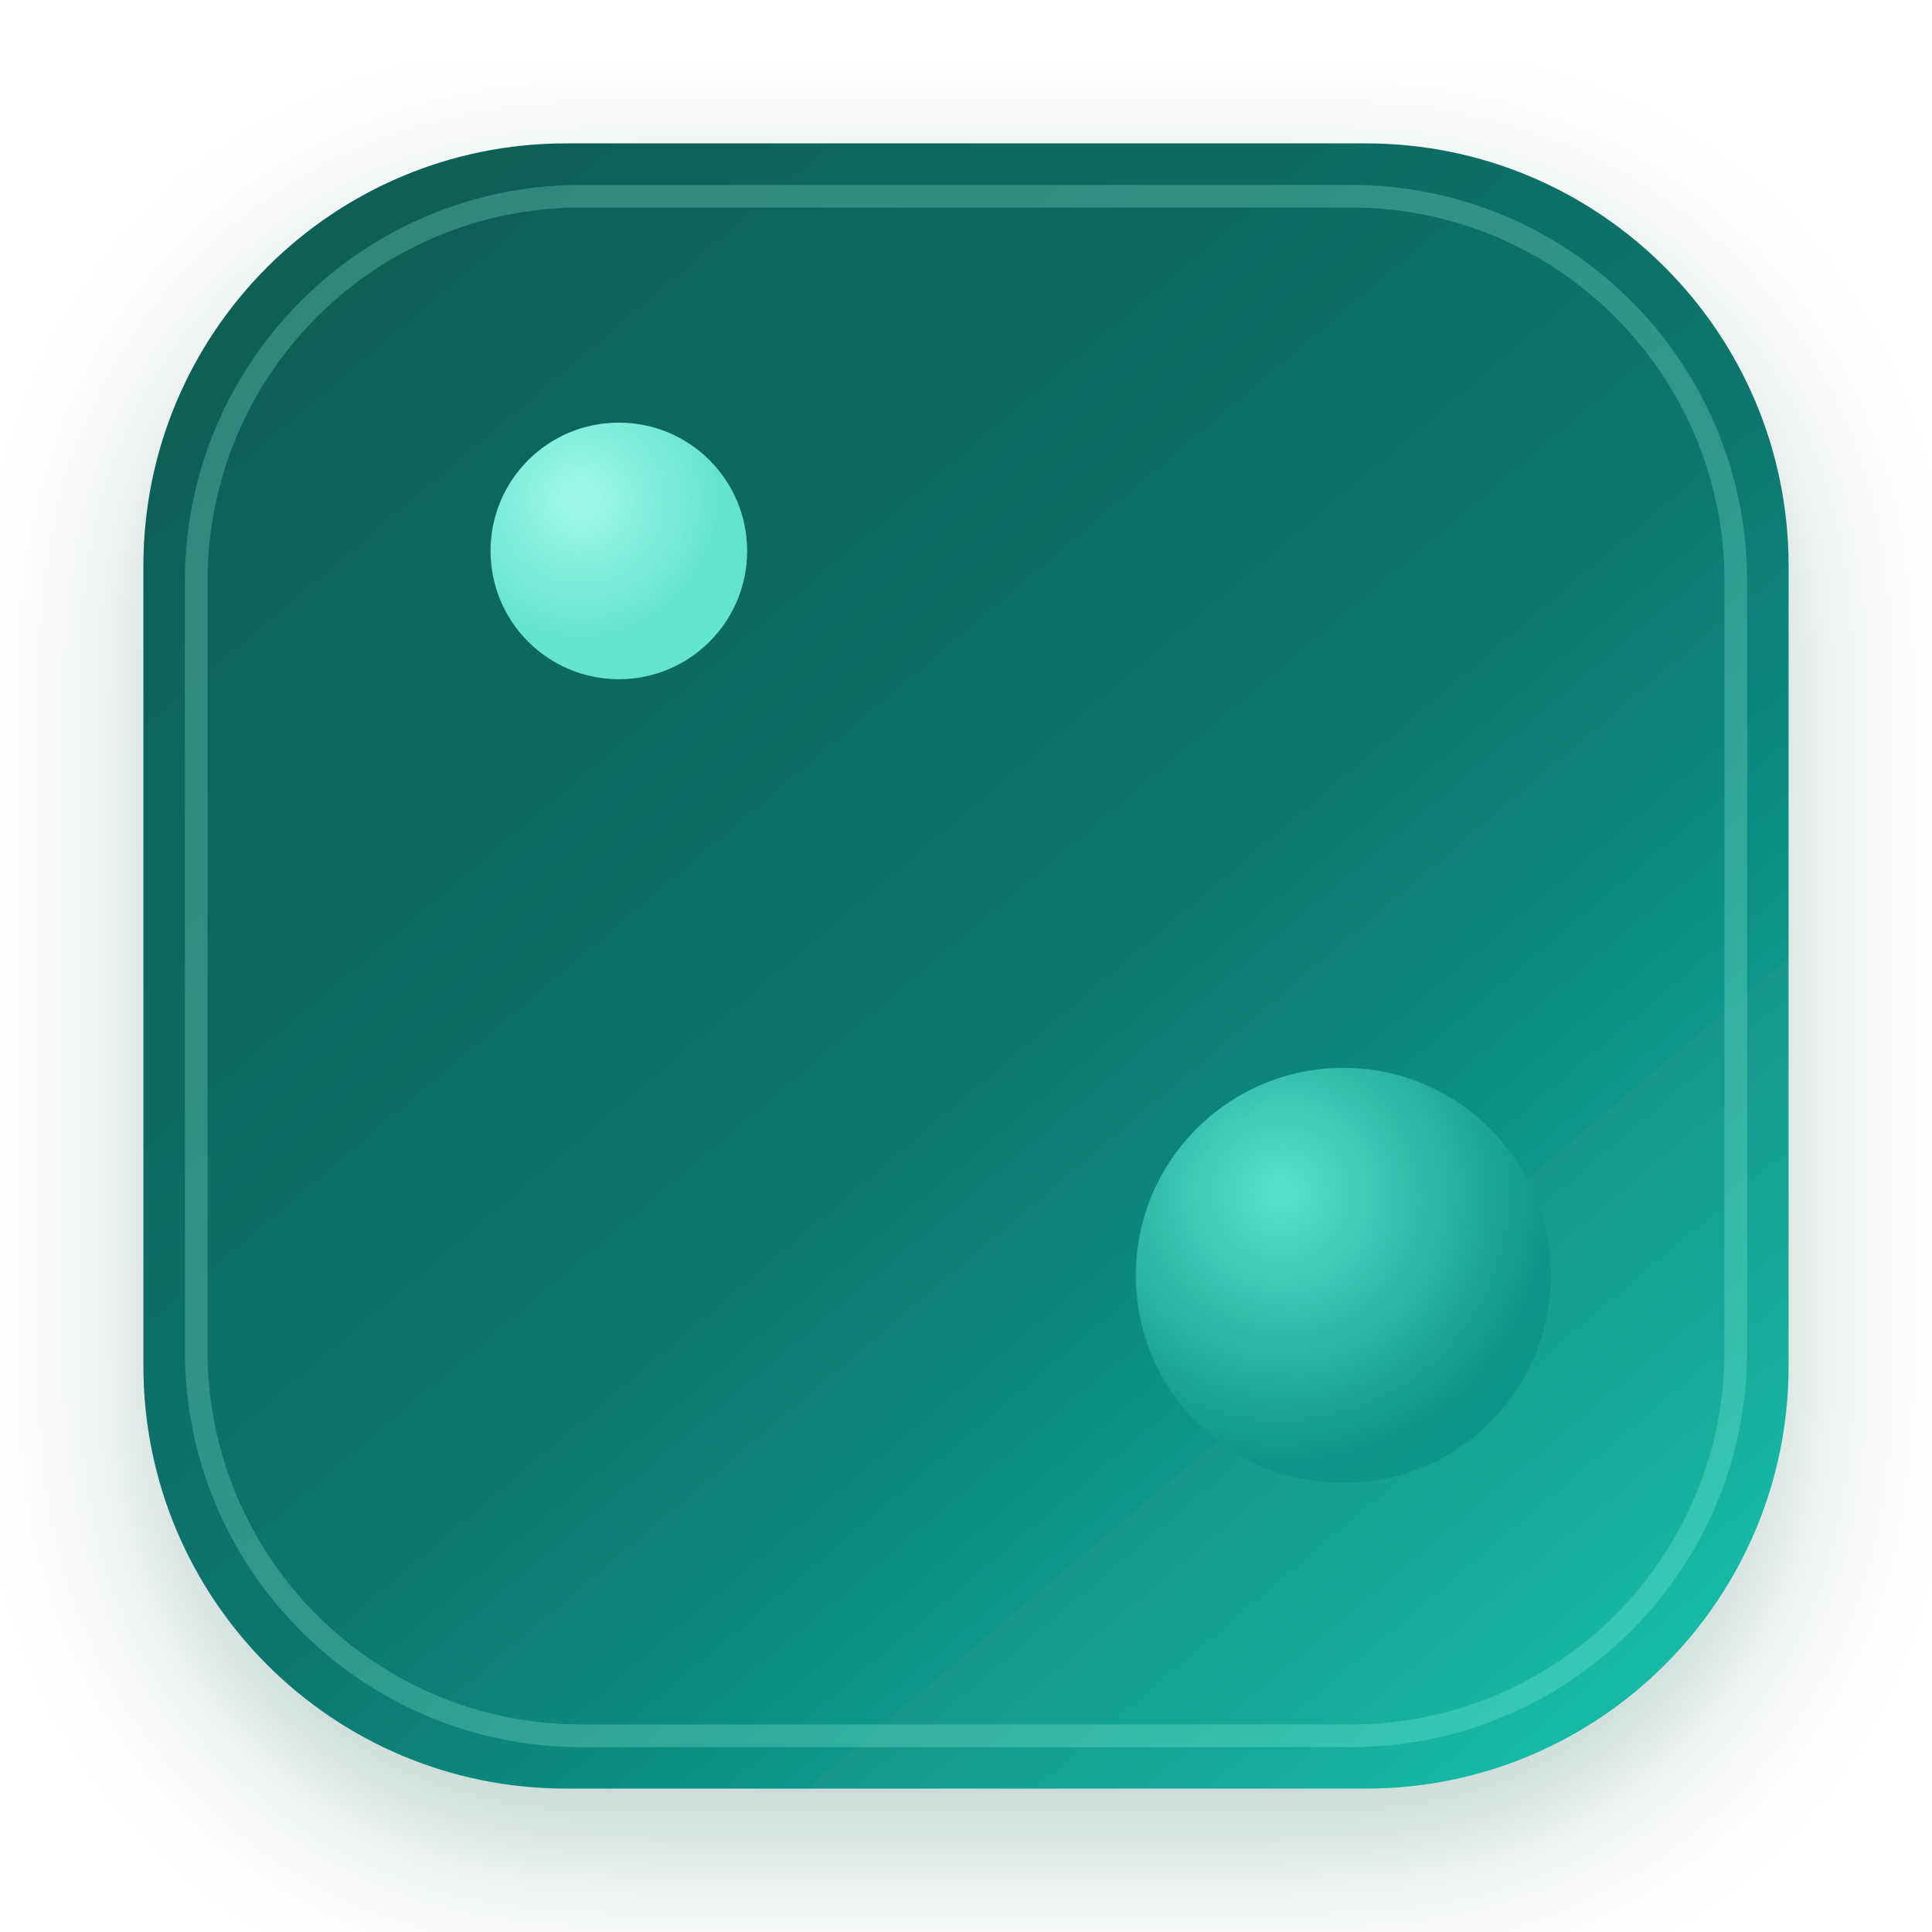
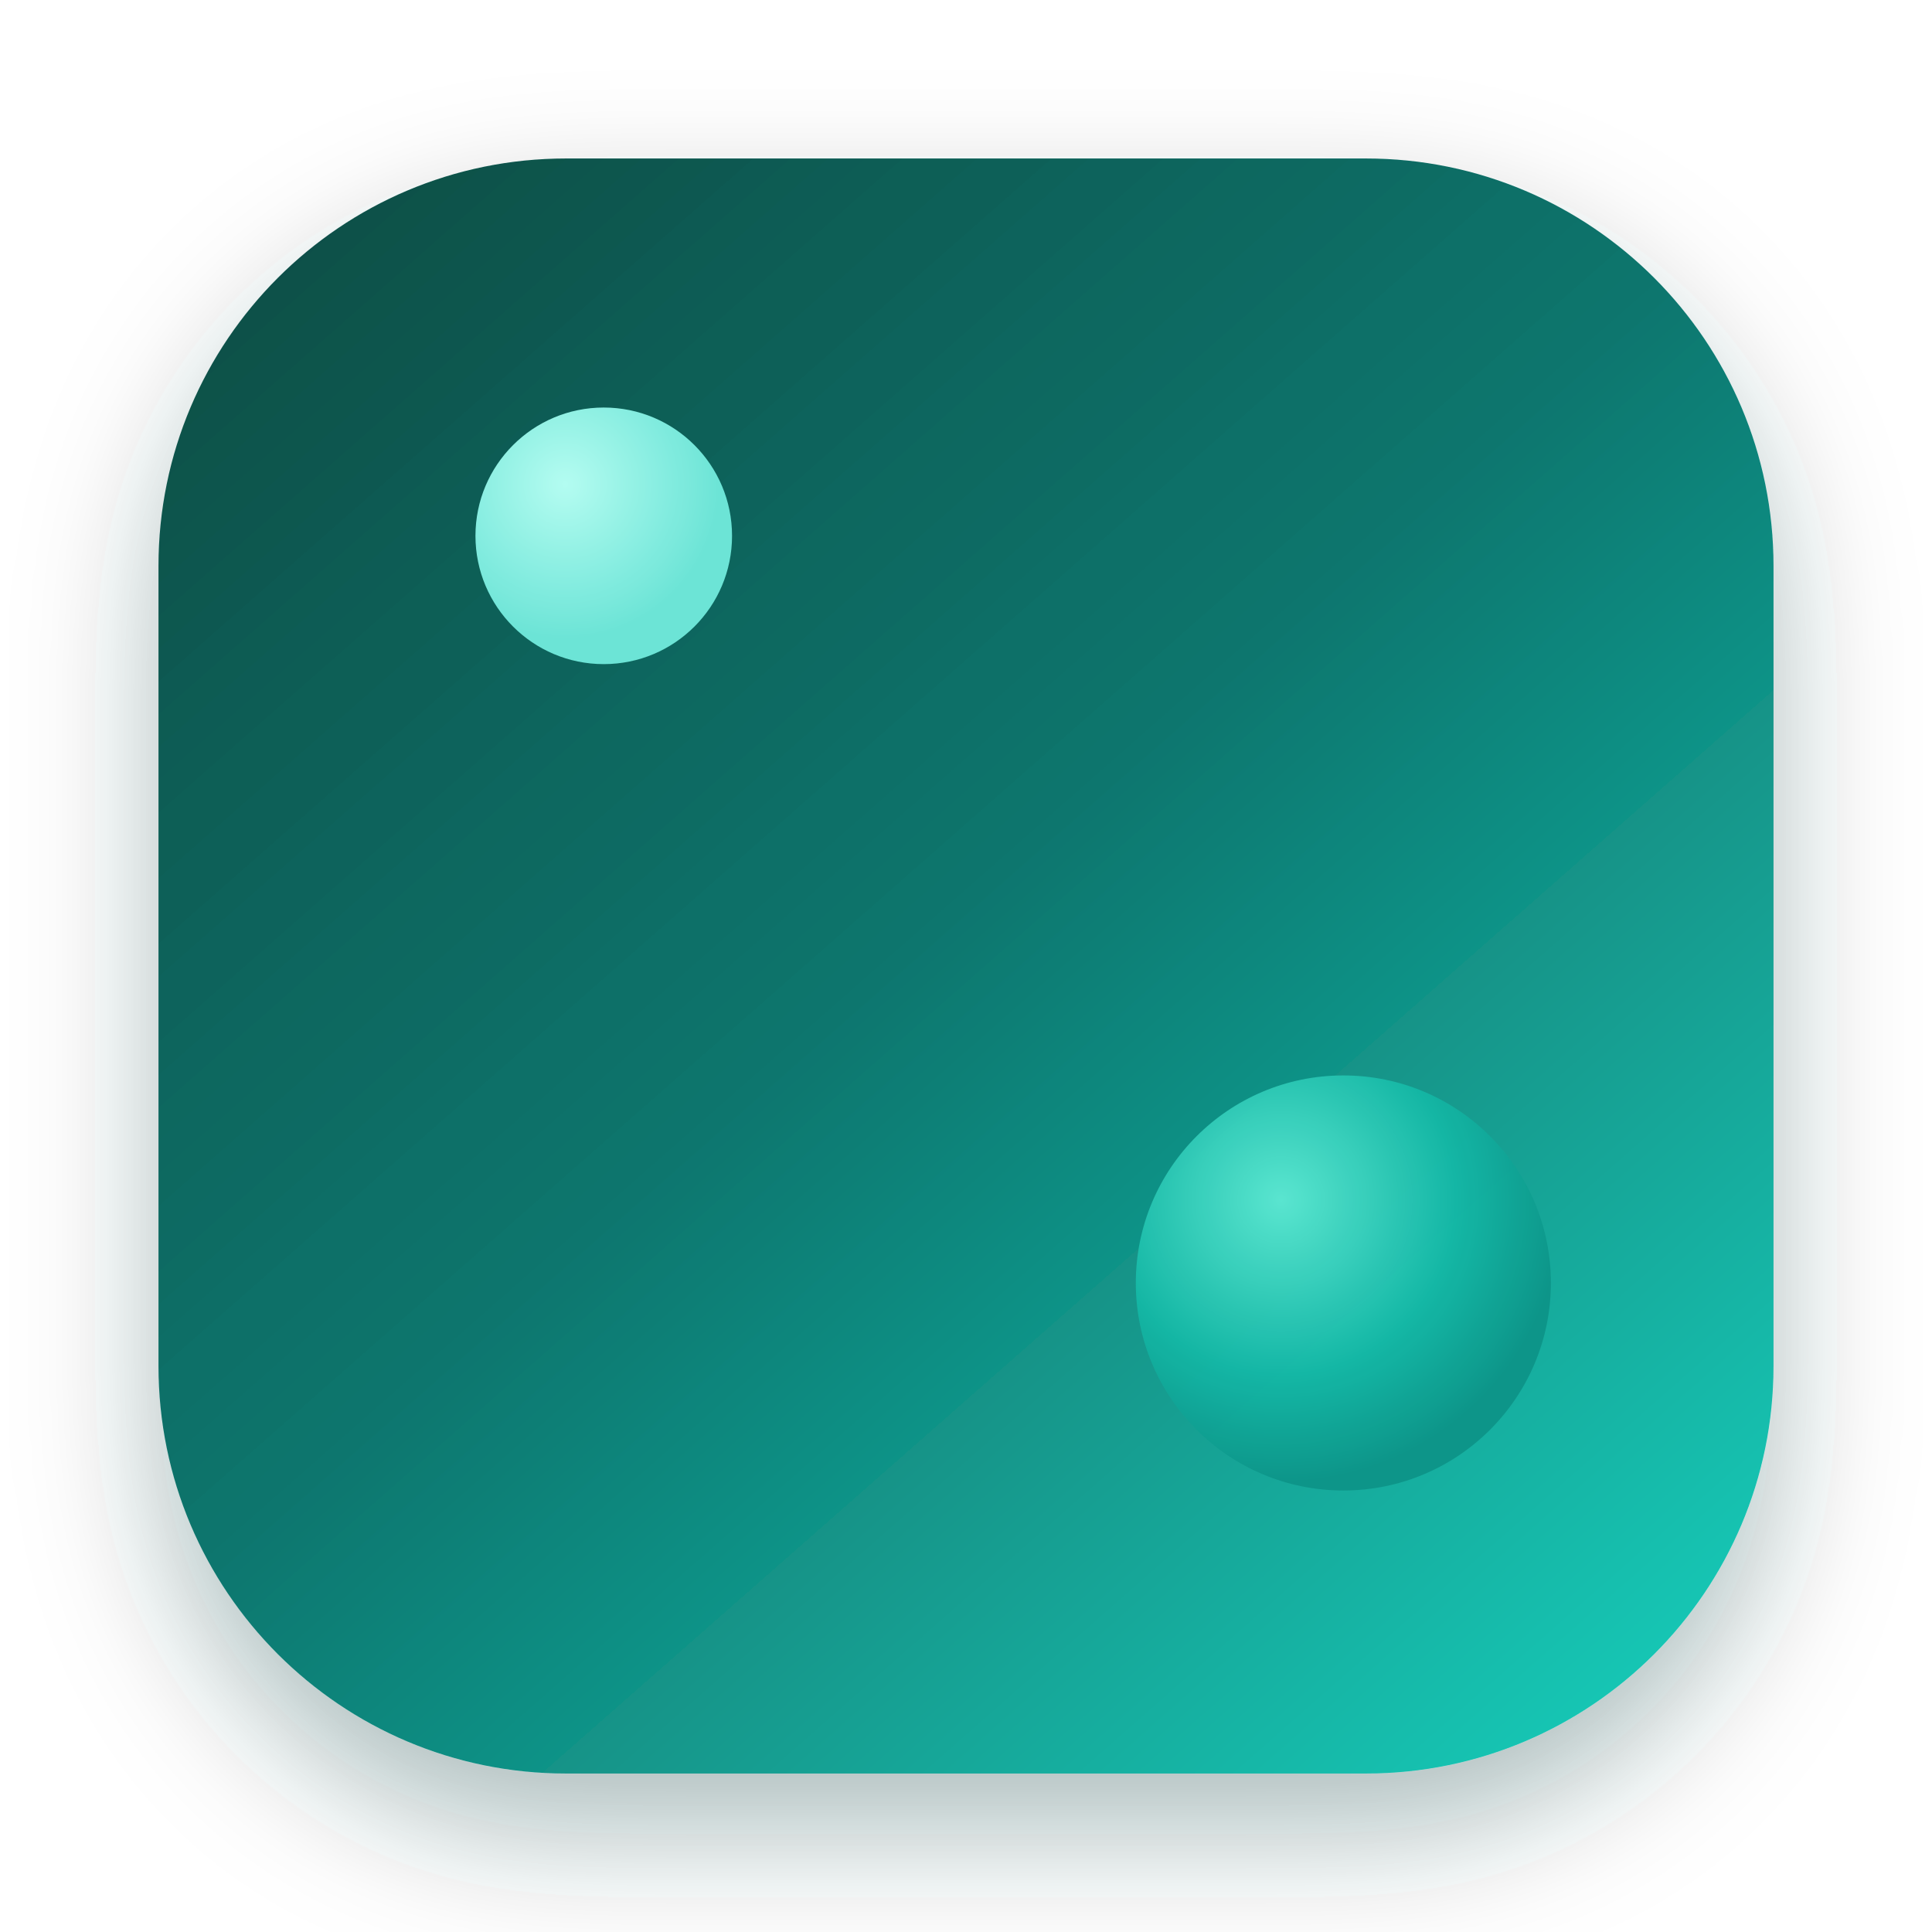
<svg xmlns="http://www.w3.org/2000/svg" viewBox="0 0 512 512">
  <defs>
-     <linearGradient id="bg" x1="90" y1="60" x2="420" y2="450" gradientUnits="userSpaceOnUse">
-       <stop offset="0" stop-color="#0b5f58" />
-       <stop offset="0.55" stop-color="#0f766e" />
-       <stop offset="1" stop-color="#14b8a6" />
+     <linearGradient id="bg" x1="80" y1="56" x2="430" y2="454" gradientUnits="userSpaceOnUse">
+       <stop offset="0" stop-color="#0a4f47" />
+       <stop offset="0.48" stop-color="#0f766e" />
+       <stop offset="1" stop-color="#16c7b5" />
    </linearGradient>
-     <radialGradient id="c1" cx="35%" cy="30%" r="55%">
-       <stop offset="0" stop-color="#a7fff1" />
-       <stop offset="1" stop-color="#67e8d5" />
+     <radialGradient id="c1" cx="35%" cy="30%" r="60%">
+       <stop offset="0" stop-color="#b7fff4" />
+       <stop offset="1" stop-color="#6ee7d8" />
    </radialGradient>
-     <radialGradient id="c2" cx="35%" cy="30%" r="65%">
+     <radialGradient id="c2" cx="35%" cy="30%" r="68%">
      <stop offset="0" stop-color="#5eead4" />
+       <stop offset="0.62" stop-color="#14b8a6" />
      <stop offset="1" stop-color="#0d9488" />
    </radialGradient>
-     <filter id="shadow" x="-20%" y="-20%" width="140%" height="140%">
-       <feDropShadow dx="0" dy="16" stdDeviation="20" flood-color="#064e3b" flood-opacity="0.25" />
+     <filter id="soft" x="-18%" y="-18%" width="136%" height="136%">
+       <feDropShadow dx="0" dy="16" stdDeviation="18" flood-color="#063b33" flood-opacity="0.32" />
    </filter>
  </defs>
-   <rect x="38" y="38" width="436" height="436" rx="112" fill="url(#bg)" filter="url(#shadow)" />
-   <rect x="52" y="52" width="408" height="408" rx="102" fill="none" stroke="#99f6e4" stroke-opacity="0.26" stroke-width="6" />
-   <circle cx="164" cy="146" r="34" fill="url(#c1)" opacity="0.96" />
-   <circle cx="356" cy="338" r="55" fill="url(#c2)" opacity="0.92" />
+   <rect x="42" y="42" width="428" height="428" rx="108" fill="url(#bg)" filter="url(#soft)" />
+   <circle cx="160" cy="142" r="34" fill="url(#c1)" opacity="0.98" />
+   <circle cx="356" cy="340" r="55" fill="url(#c2)" opacity="0.94" />
</svg>
